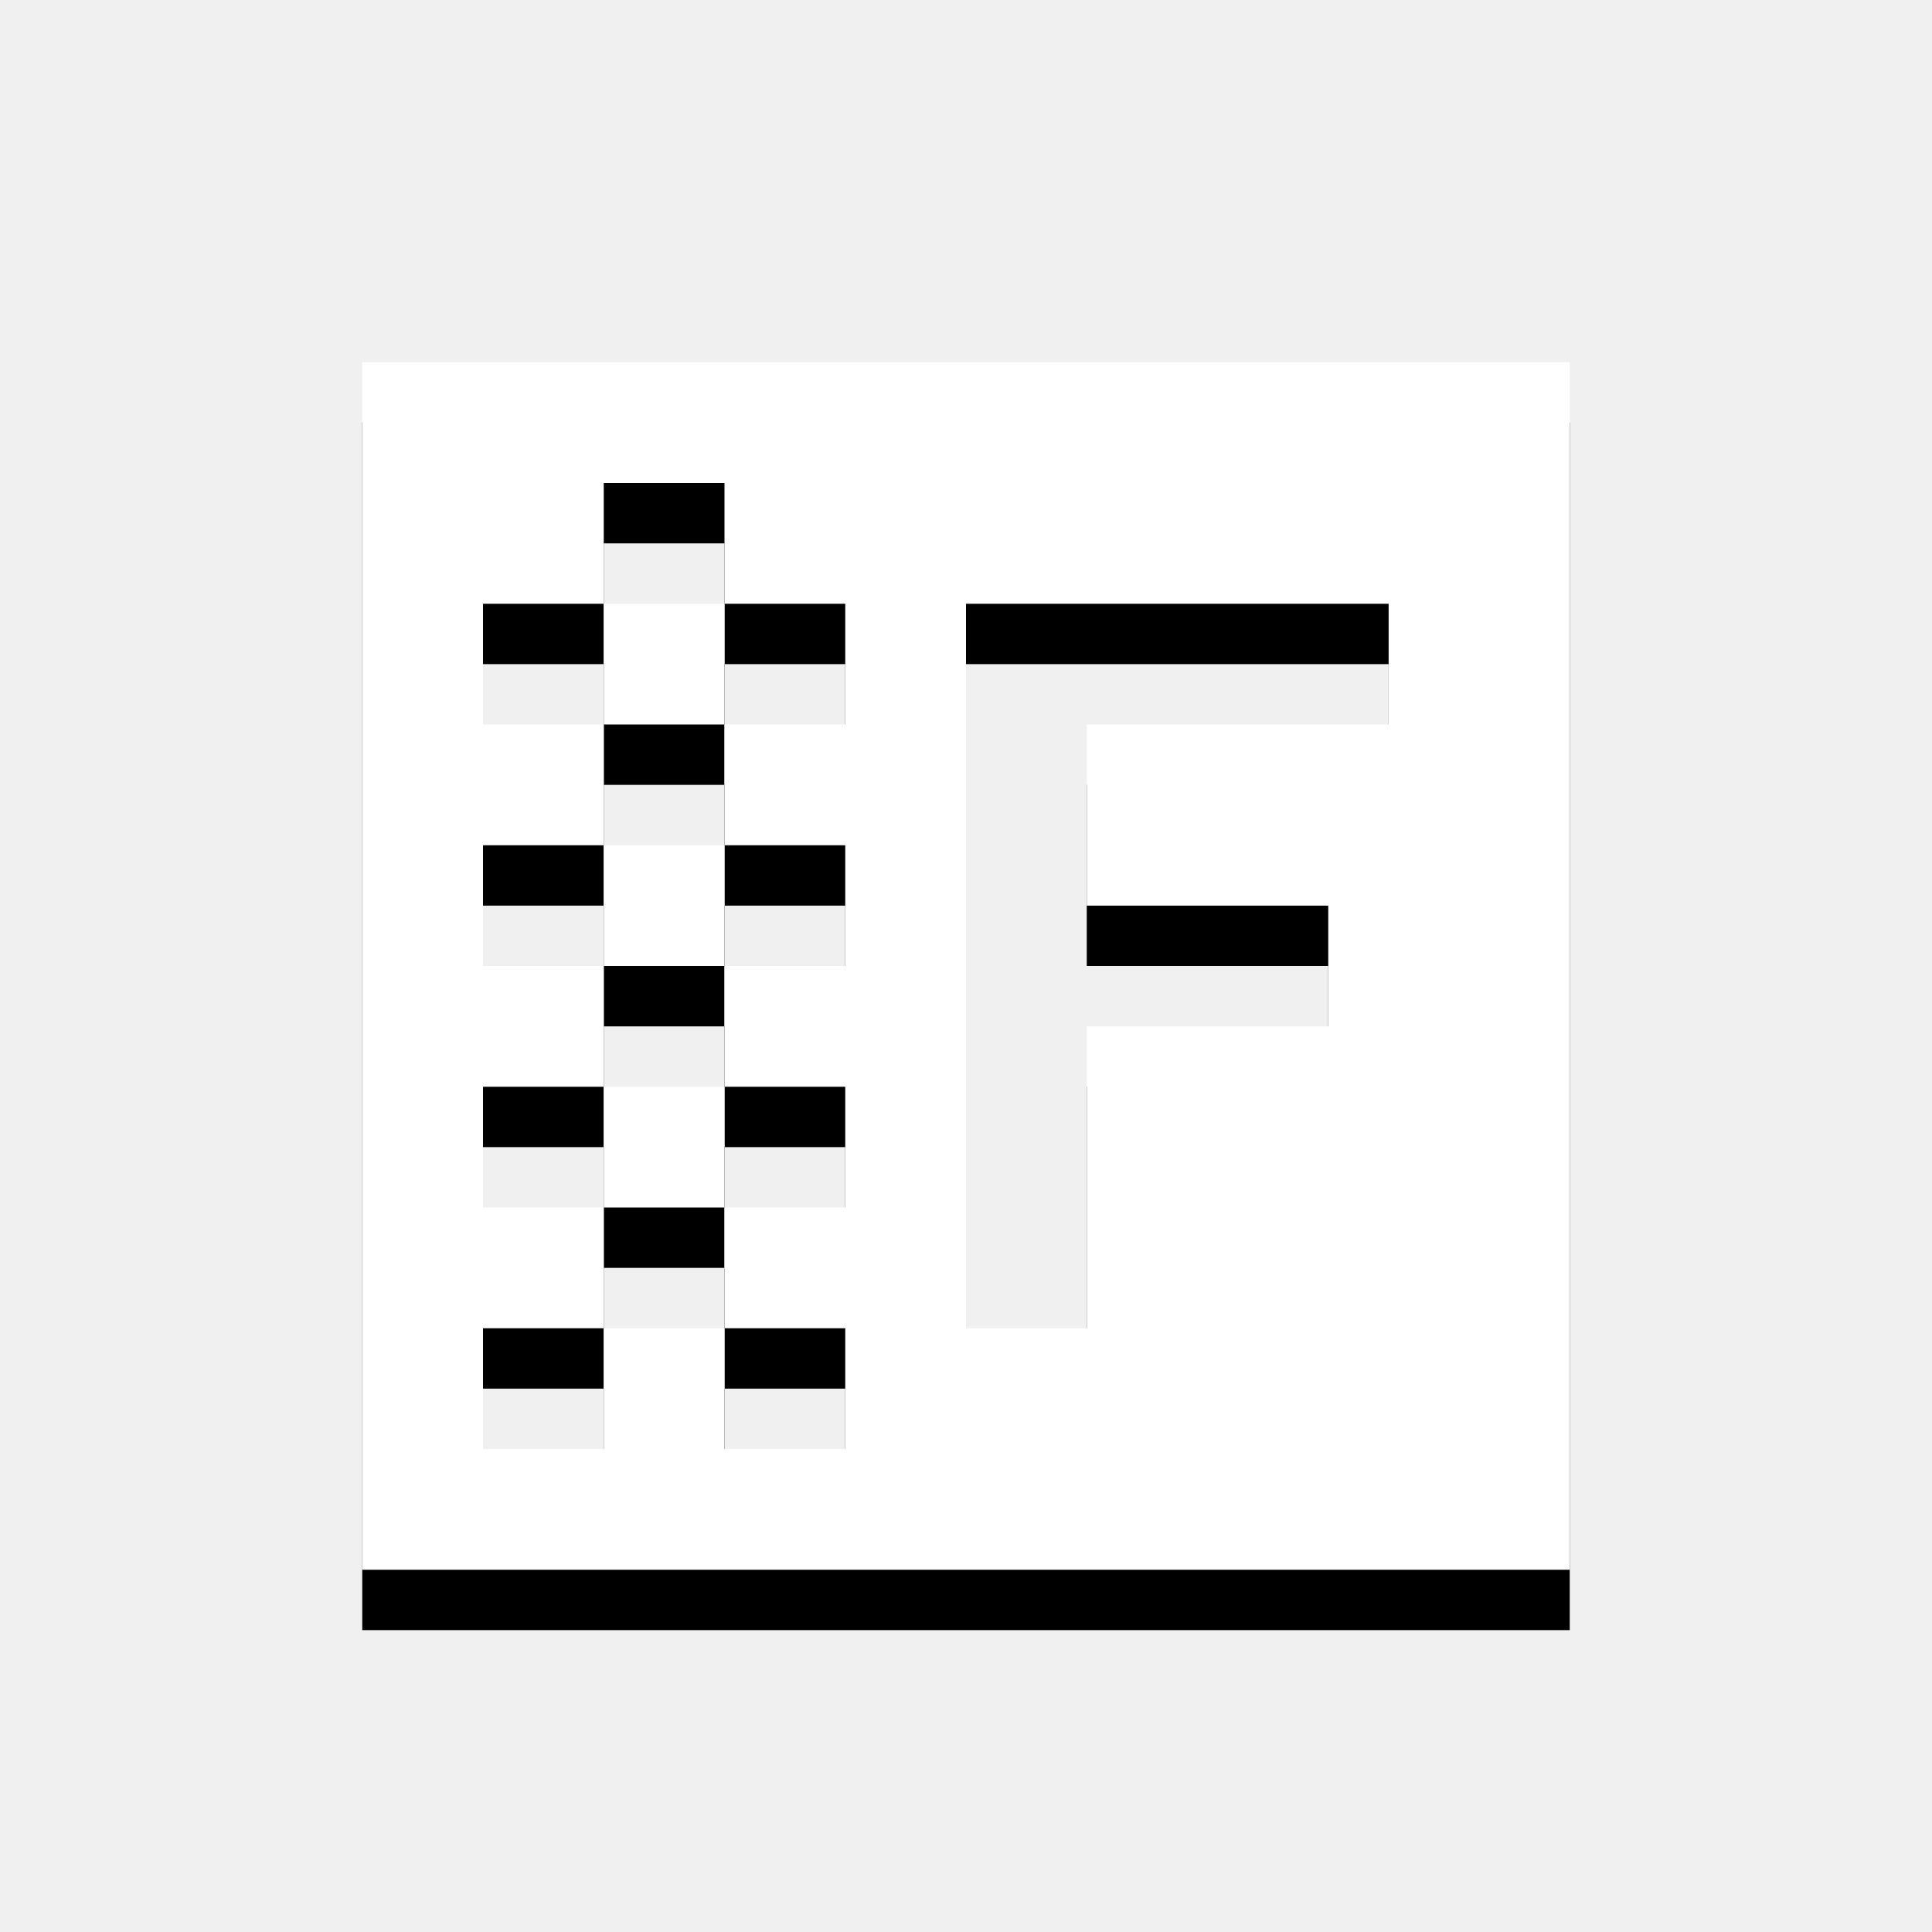
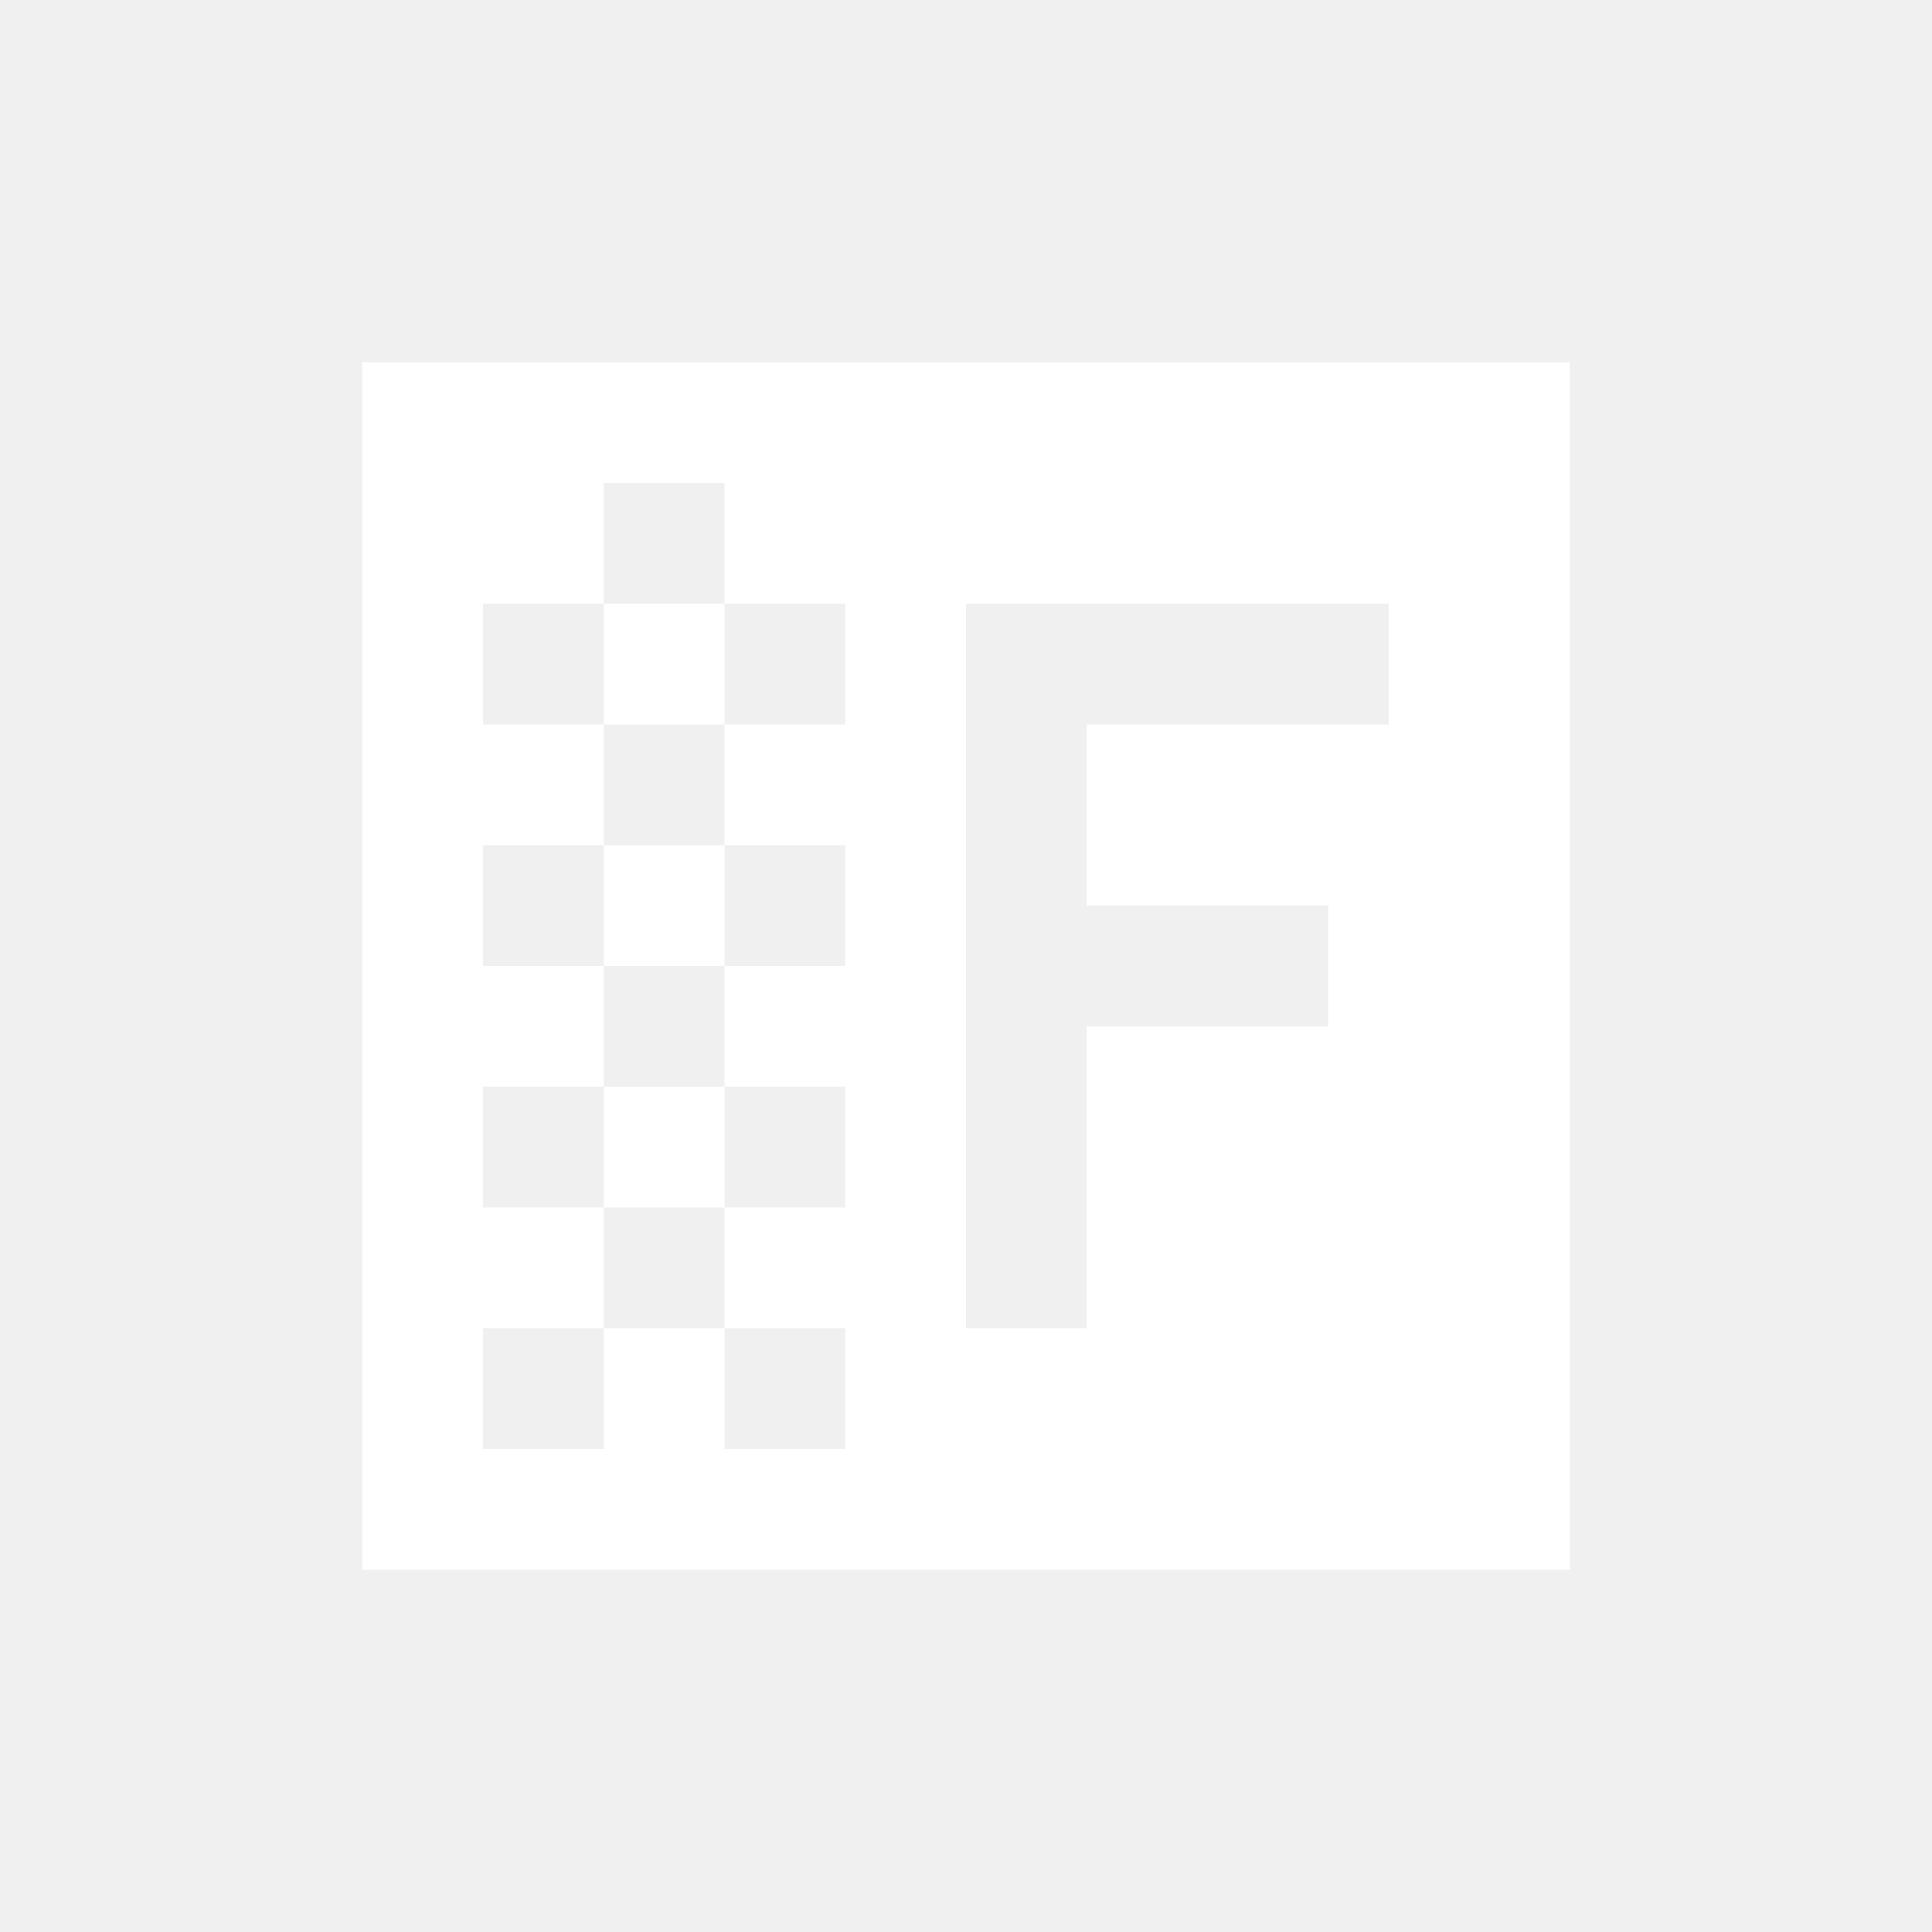
<svg xmlns="http://www.w3.org/2000/svg" width="32" height="32" id="svg2" version="1.1">
  <defs id="defs4">
    <clipPath clipPathUnits="userSpaceOnUse" id="clipPath3941">
      <path id="path3943" d="M 0,32 0,0 32,0 z" style="fill:#000000;fill-opacity:1;stroke:none" />
    </clipPath>
    <clipPath clipPathUnits="userSpaceOnUse" id="clipPath3945">
      <path style="fill:#000000;fill-opacity:1;stroke:none" d="m 6,1028.362 c -1,0 -2,1 -2,1.969 l 0,14.031 4,0 0,-6 5,0 0,-4 -5,0 0,-2 7,0 0,-4 -9,0 z m 13,0 c -1,0 -2,1 -2,2 l 0,12 c 0,1 1,2 2,2 l 7,0 c 1,0 2,-1 2,-2 l 0,-7 -5,0 0,2 1,0 0,3 -3,0 0,-8 7,0 0,-2 c 0,-1 -1,-2 -2,-2 l -7,0 z" id="path3947" />
    </clipPath>
  </defs>
  <g id="layer1" transform="translate(0,-1020.362)">
-     <path id="path4010" d="m 6,1027.362 0,20 20,0 0,-20 -20,0 z m 4,2 2,0 0,2 2,0 0,2 -2,0 0,2 2,0 0,2 -2,0 0,2 2,0 0,2 -2,0 0,2 2,0 0,2 -2,0 0,-2 -2,0 0,2 -2,0 0,-2 2,0 0,-2 -2,0 0,-2 2,0 0,-2 -2,0 0,-2 2,0 0,-2 -2,0 0,-2 2,0 0,-2 z m 0,2 0,2 2,0 0,-2 -2,0 z m 0,4 0,2 2,0 0,-2 -2,0 z m 0,4 0,2 2,0 0,-2 -2,0 z m 6,-8 7,0 0,2 -5,0 0,3 4,0 0,2 -4,0 0,5 -2,0 0,-12 z" style="fill:#000000;fill-opacity:1;stroke:none" />
    <path style="fill:#ffffff;fill-opacity:1;stroke:none" d="M 6 6 L 6 26 L 26 26 L 26 6 L 6 6 z M 10 8 L 12 8 L 12 10 L 14 10 L 14 12 L 12 12 L 12 14 L 14 14 L 14 16 L 12 16 L 12 18 L 14 18 L 14 20 L 12 20 L 12 22 L 14 22 L 14 24 L 12 24 L 12 22 L 10 22 L 10 24 L 8 24 L 8 22 L 10 22 L 10 20 L 8 20 L 8 18 L 10 18 L 10 16 L 8 16 L 8 14 L 10 14 L 10 12 L 8 12 L 8 10 L 10 10 L 10 8 z M 10 10 L 10 12 L 12 12 L 12 10 L 10 10 z M 10 14 L 10 16 L 12 16 L 12 14 L 10 14 z M 10 18 L 10 20 L 12 20 L 12 18 L 10 18 z M 16 10 L 23 10 L 23 12 L 18 12 L 18 15 L 22 15 L 22 17 L 18 17 L 18 22 L 16 22 L 16 10 z " transform="translate(0,1020.362)" id="rect4003" />
  </g>
</svg>
